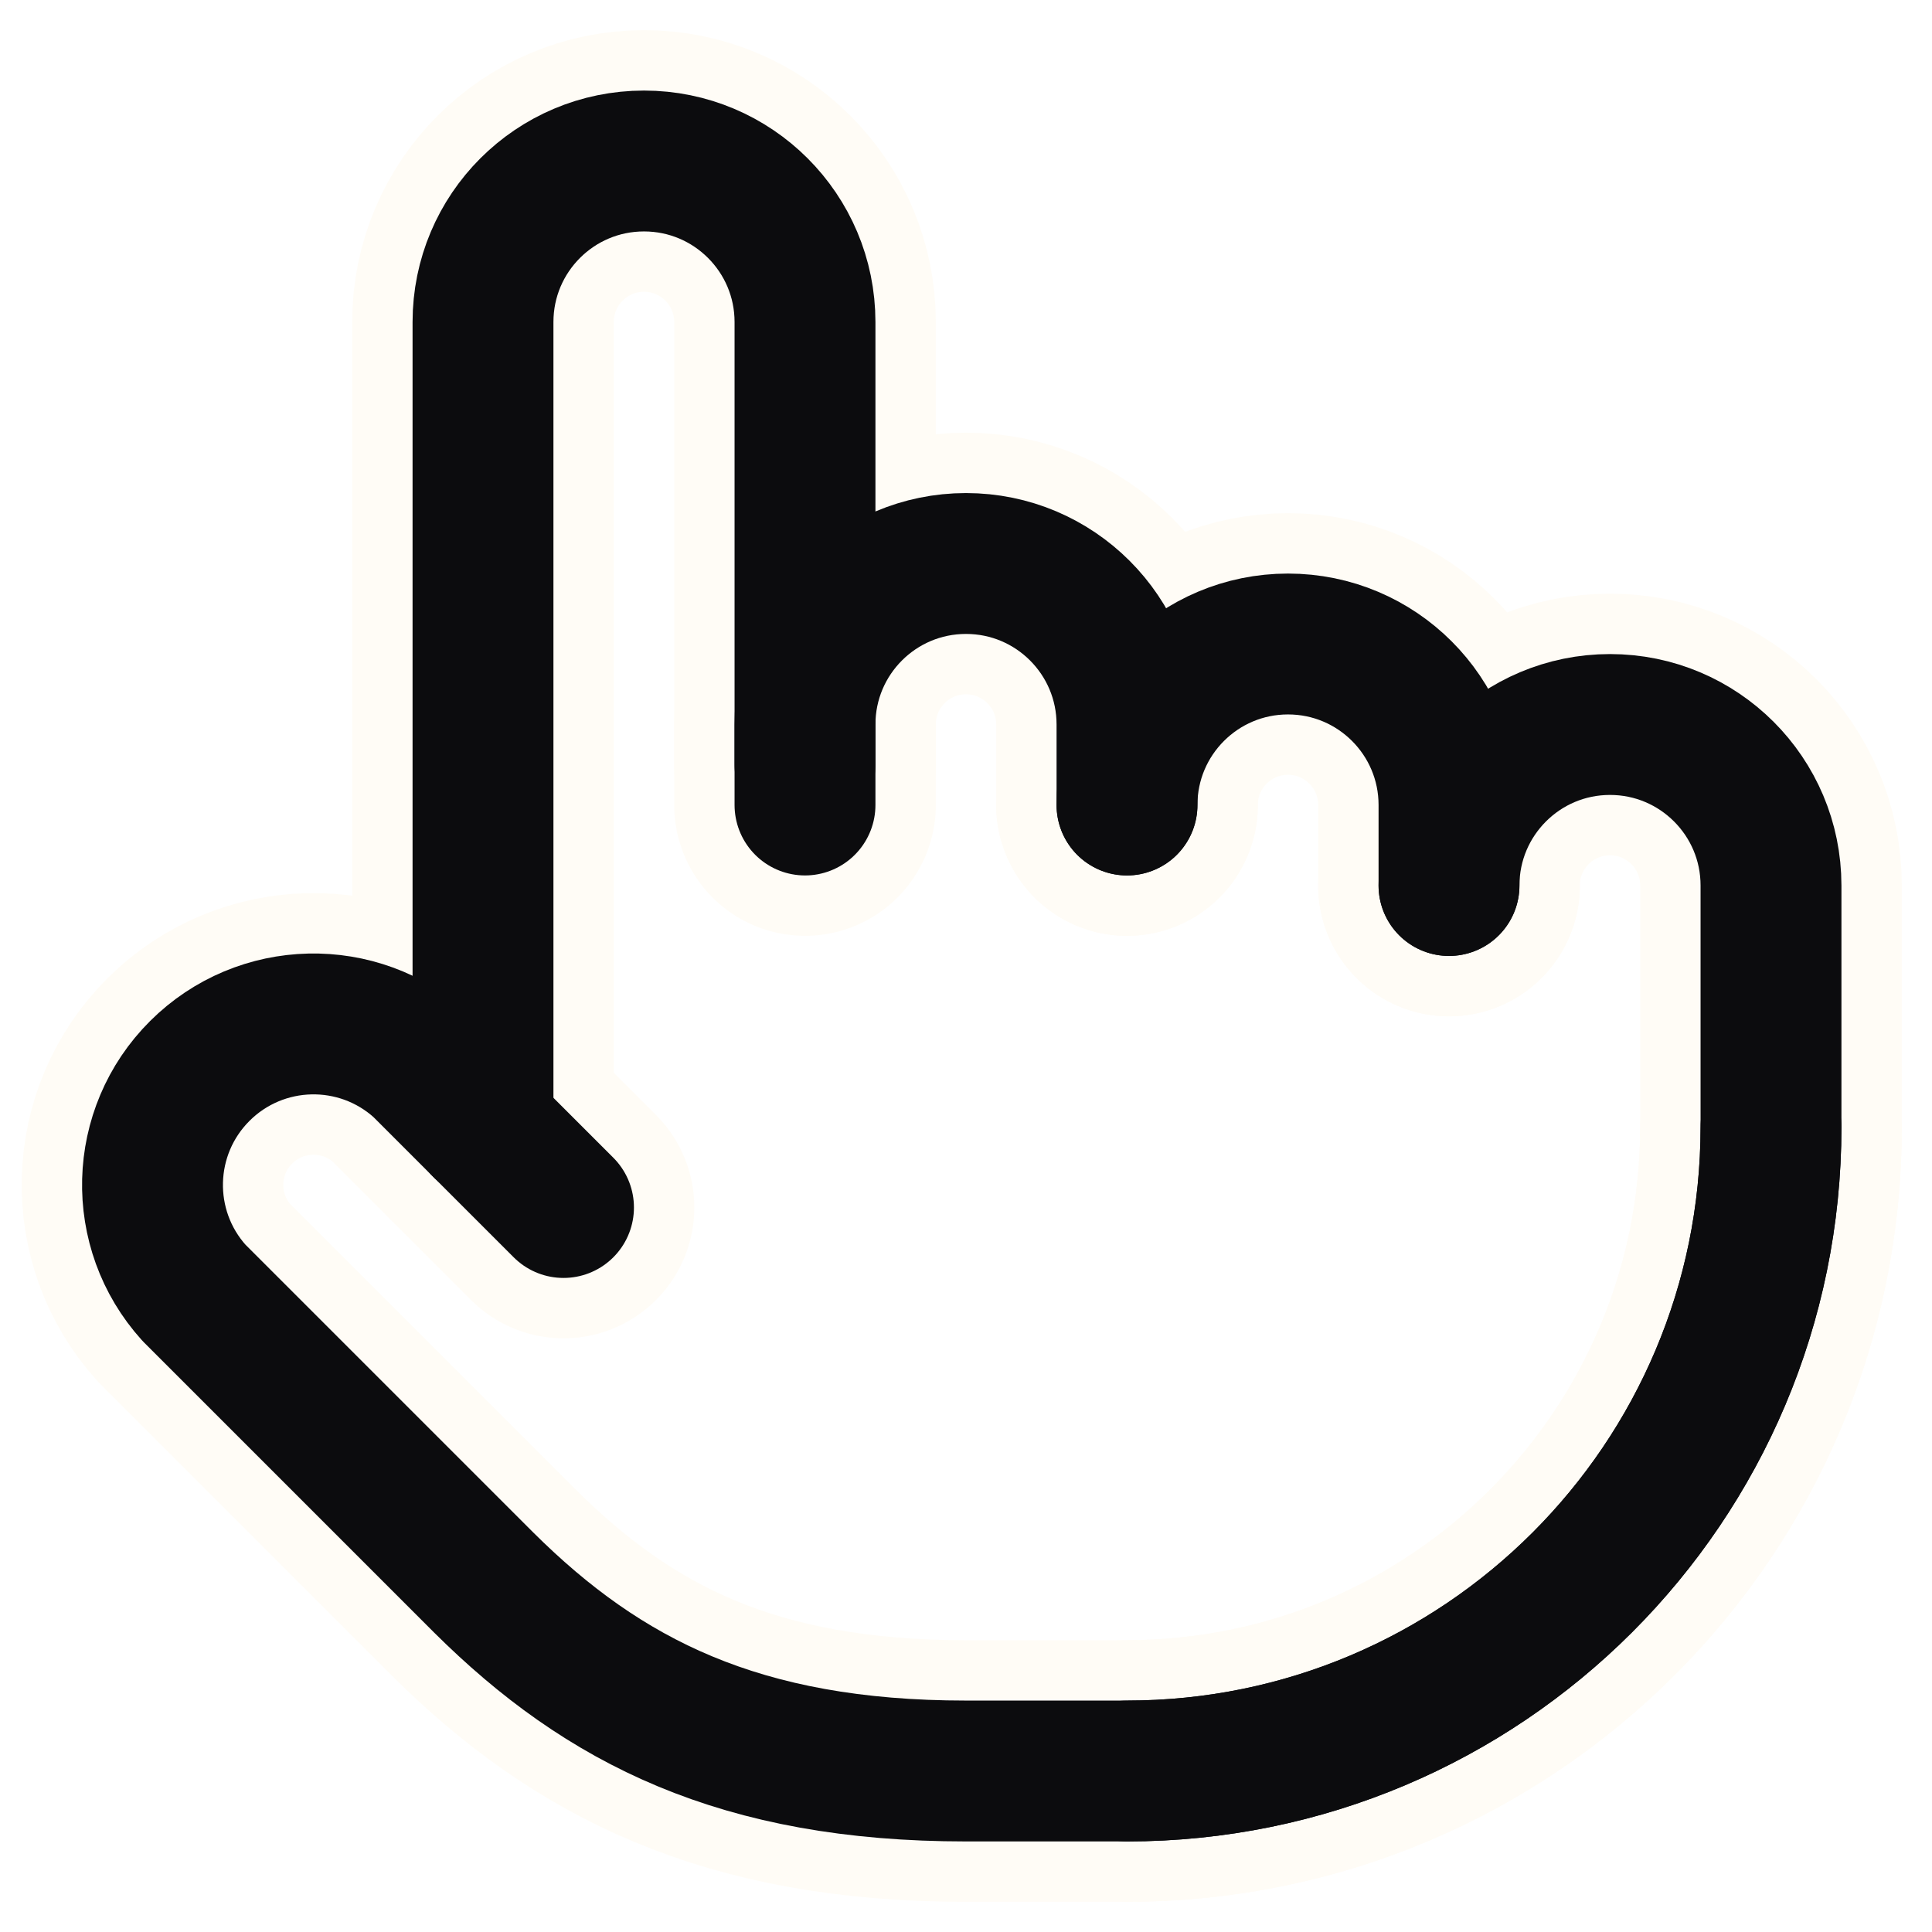
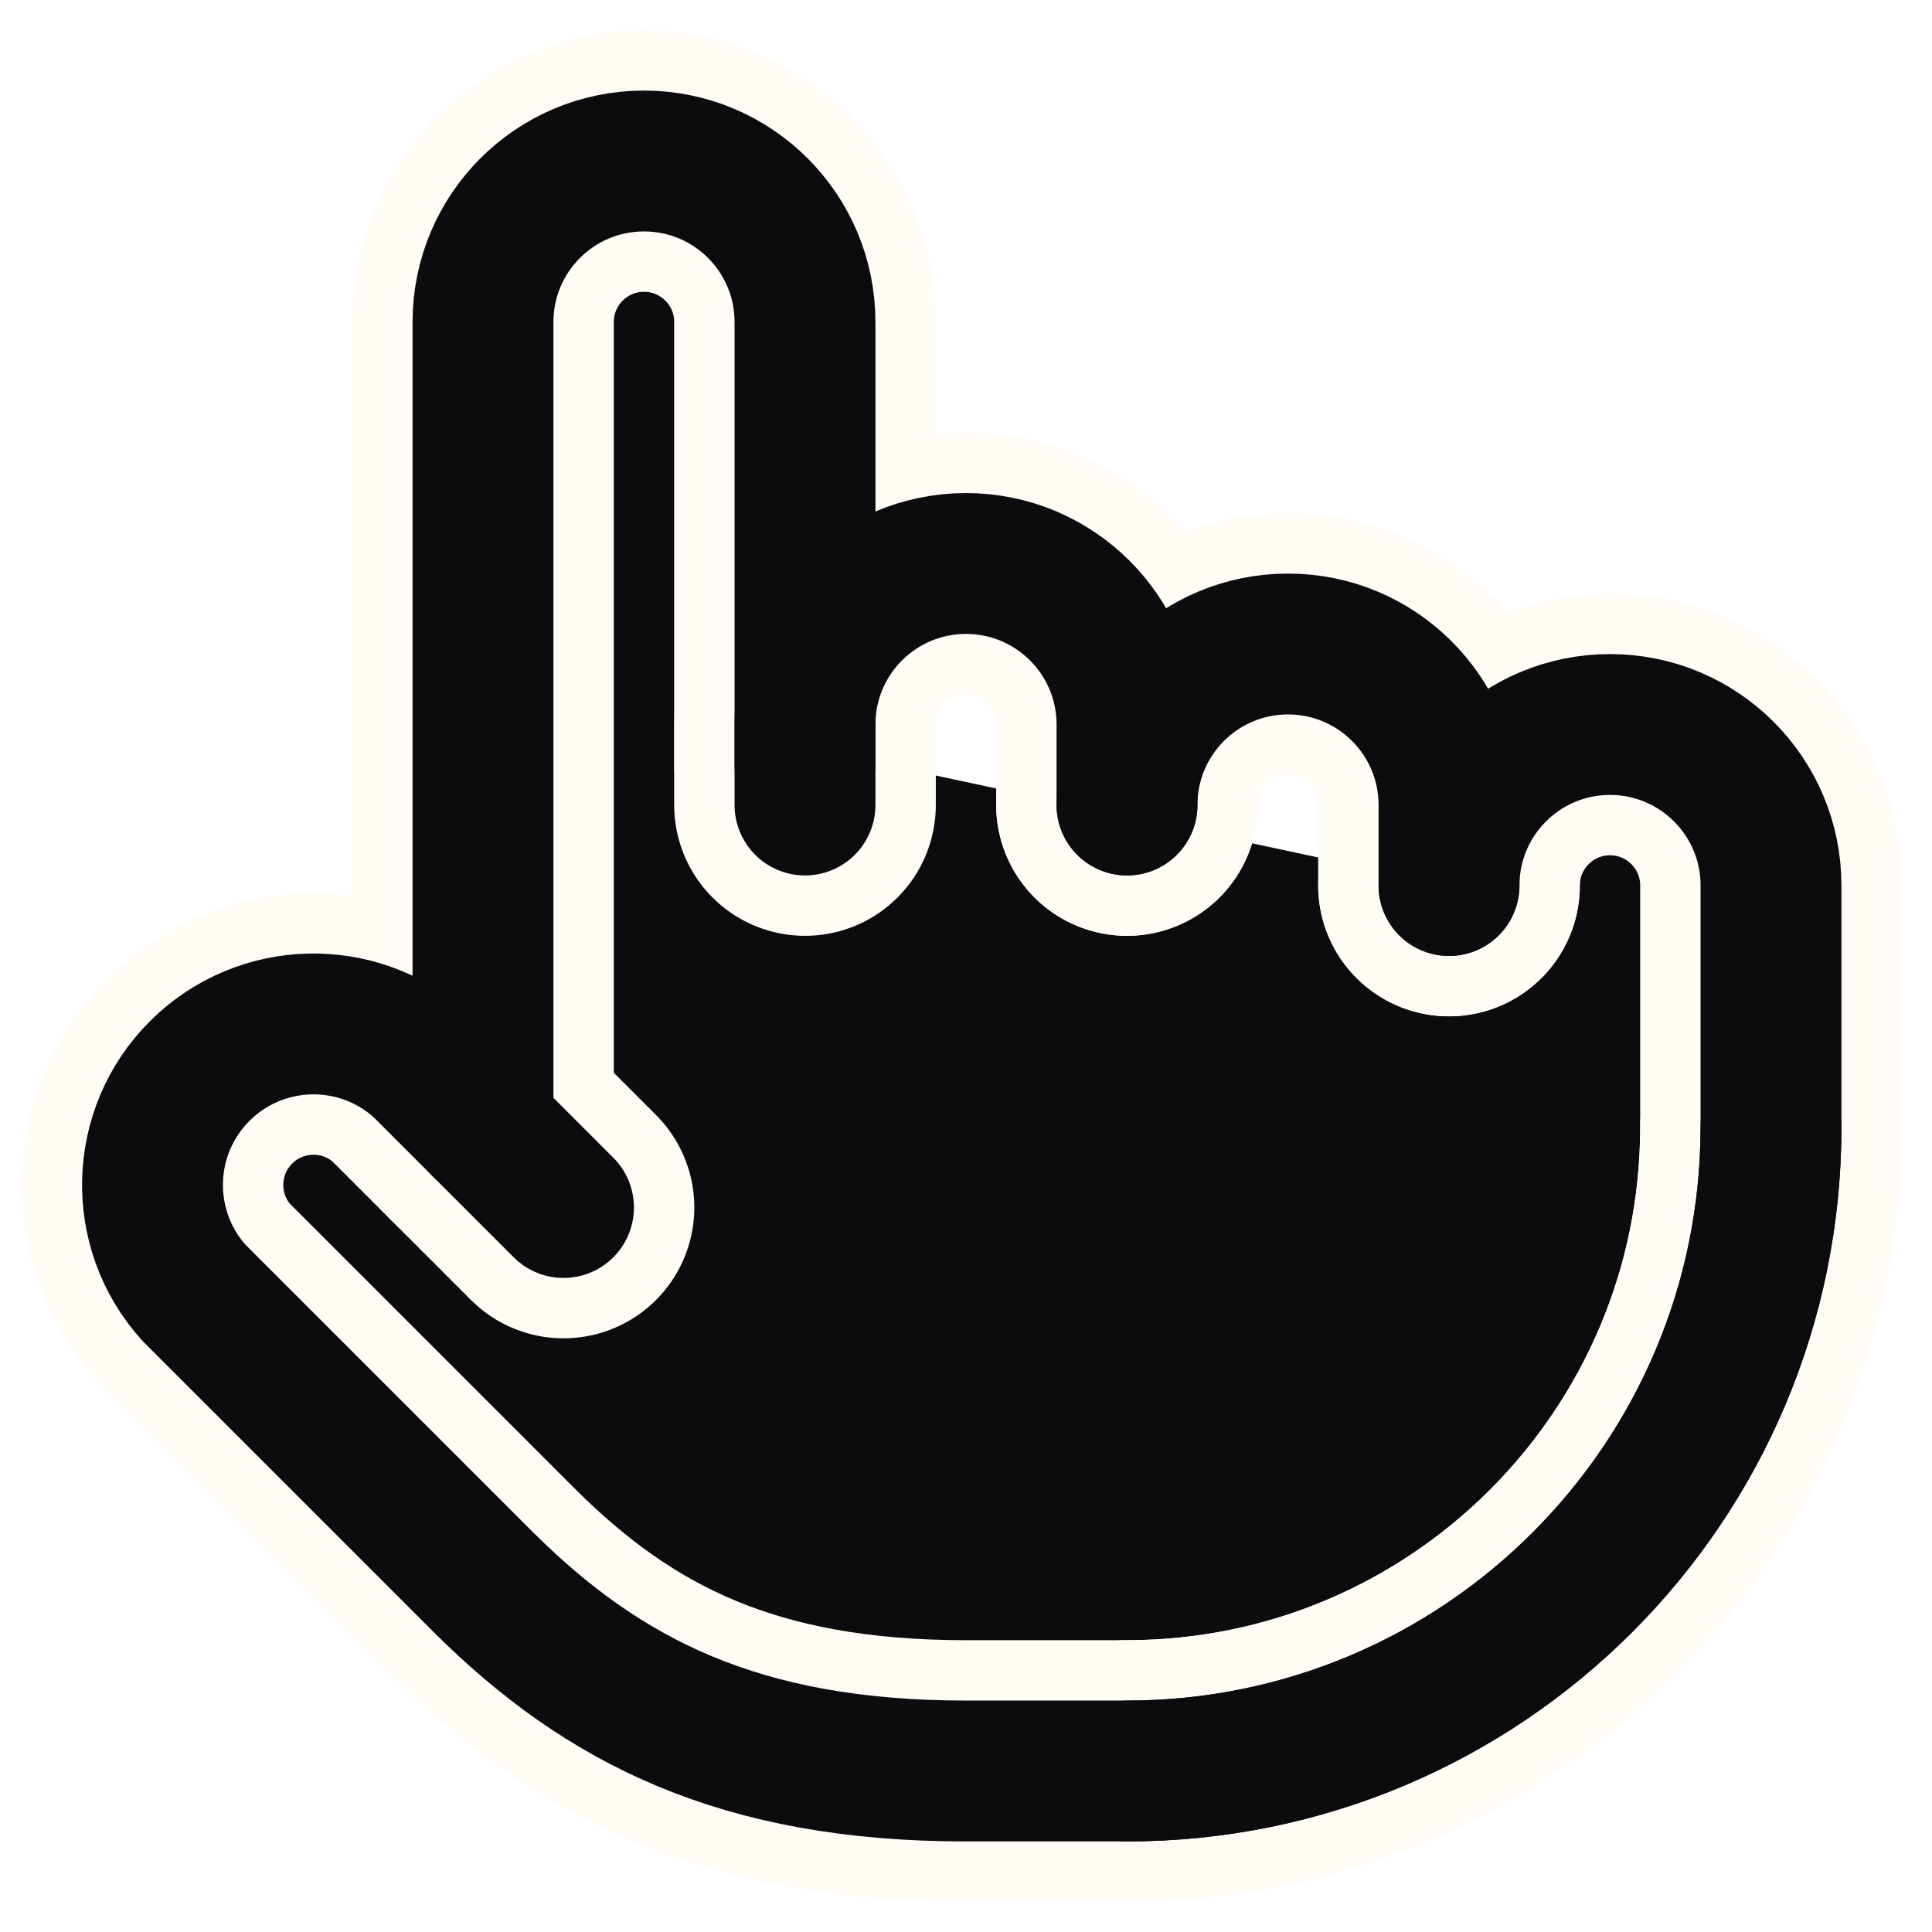
<svg xmlns="http://www.w3.org/2000/svg" width="32" height="32" viewBox="0 0 24 24" fill="none">
+   <path d="M18 11a2 2 0 1 1 4 0v3a8 8 0 0 1-8 8h-2c-2.8 0-4.5-.86-5.99-2.34l-3.6-3.6a2 2 0 0 1 2.83-2.82L7 15V4a2 2 0 0 1 4 0v5.5" fill="#0c0c0e" stroke="none" />
  <g stroke="#fffcf6" stroke-width="3.25" stroke-linecap="round" stroke-linejoin="round">
    <path d="M22 14a8 8 0 0 1-8 8" />
    <path d="M18 11v-1a2 2 0 0 0-2-2a2 2 0 0 0-2 2" />
    <path d="M14 10V9a2 2 0 0 0-2-2a2 2 0 0 0-2 2v1" />
    <path d="M10 9.5V4a2 2 0 0 0-2-2a2 2 0 0 0-2 2v10" />
    <path d="M18 11a2 2 0 1 1 4 0v3a8 8 0 0 1-8 8h-2c-2.8 0-4.5-.86-5.99-2.34l-3.6-3.6a2 2 0 0 1 2.83-2.82L7 15" />
  </g>
  <g stroke="#0c0c0e" stroke-width="1.75" stroke-linecap="round" stroke-linejoin="round">
    <path d="M22 14a8 8 0 0 1-8 8" />
    <path d="M18 11v-1a2 2 0 0 0-2-2a2 2 0 0 0-2 2" />
    <path d="M14 10V9a2 2 0 0 0-2-2a2 2 0 0 0-2 2v1" />
    <path d="M10 9.5V4a2 2 0 0 0-2-2a2 2 0 0 0-2 2v10" />
    <path d="M18 11a2 2 0 1 1 4 0v3a8 8 0 0 1-8 8h-2c-2.8 0-4.5-.86-5.99-2.34l-3.6-3.6a2 2 0 0 1 2.83-2.82L7 15" />
  </g>
</svg>
